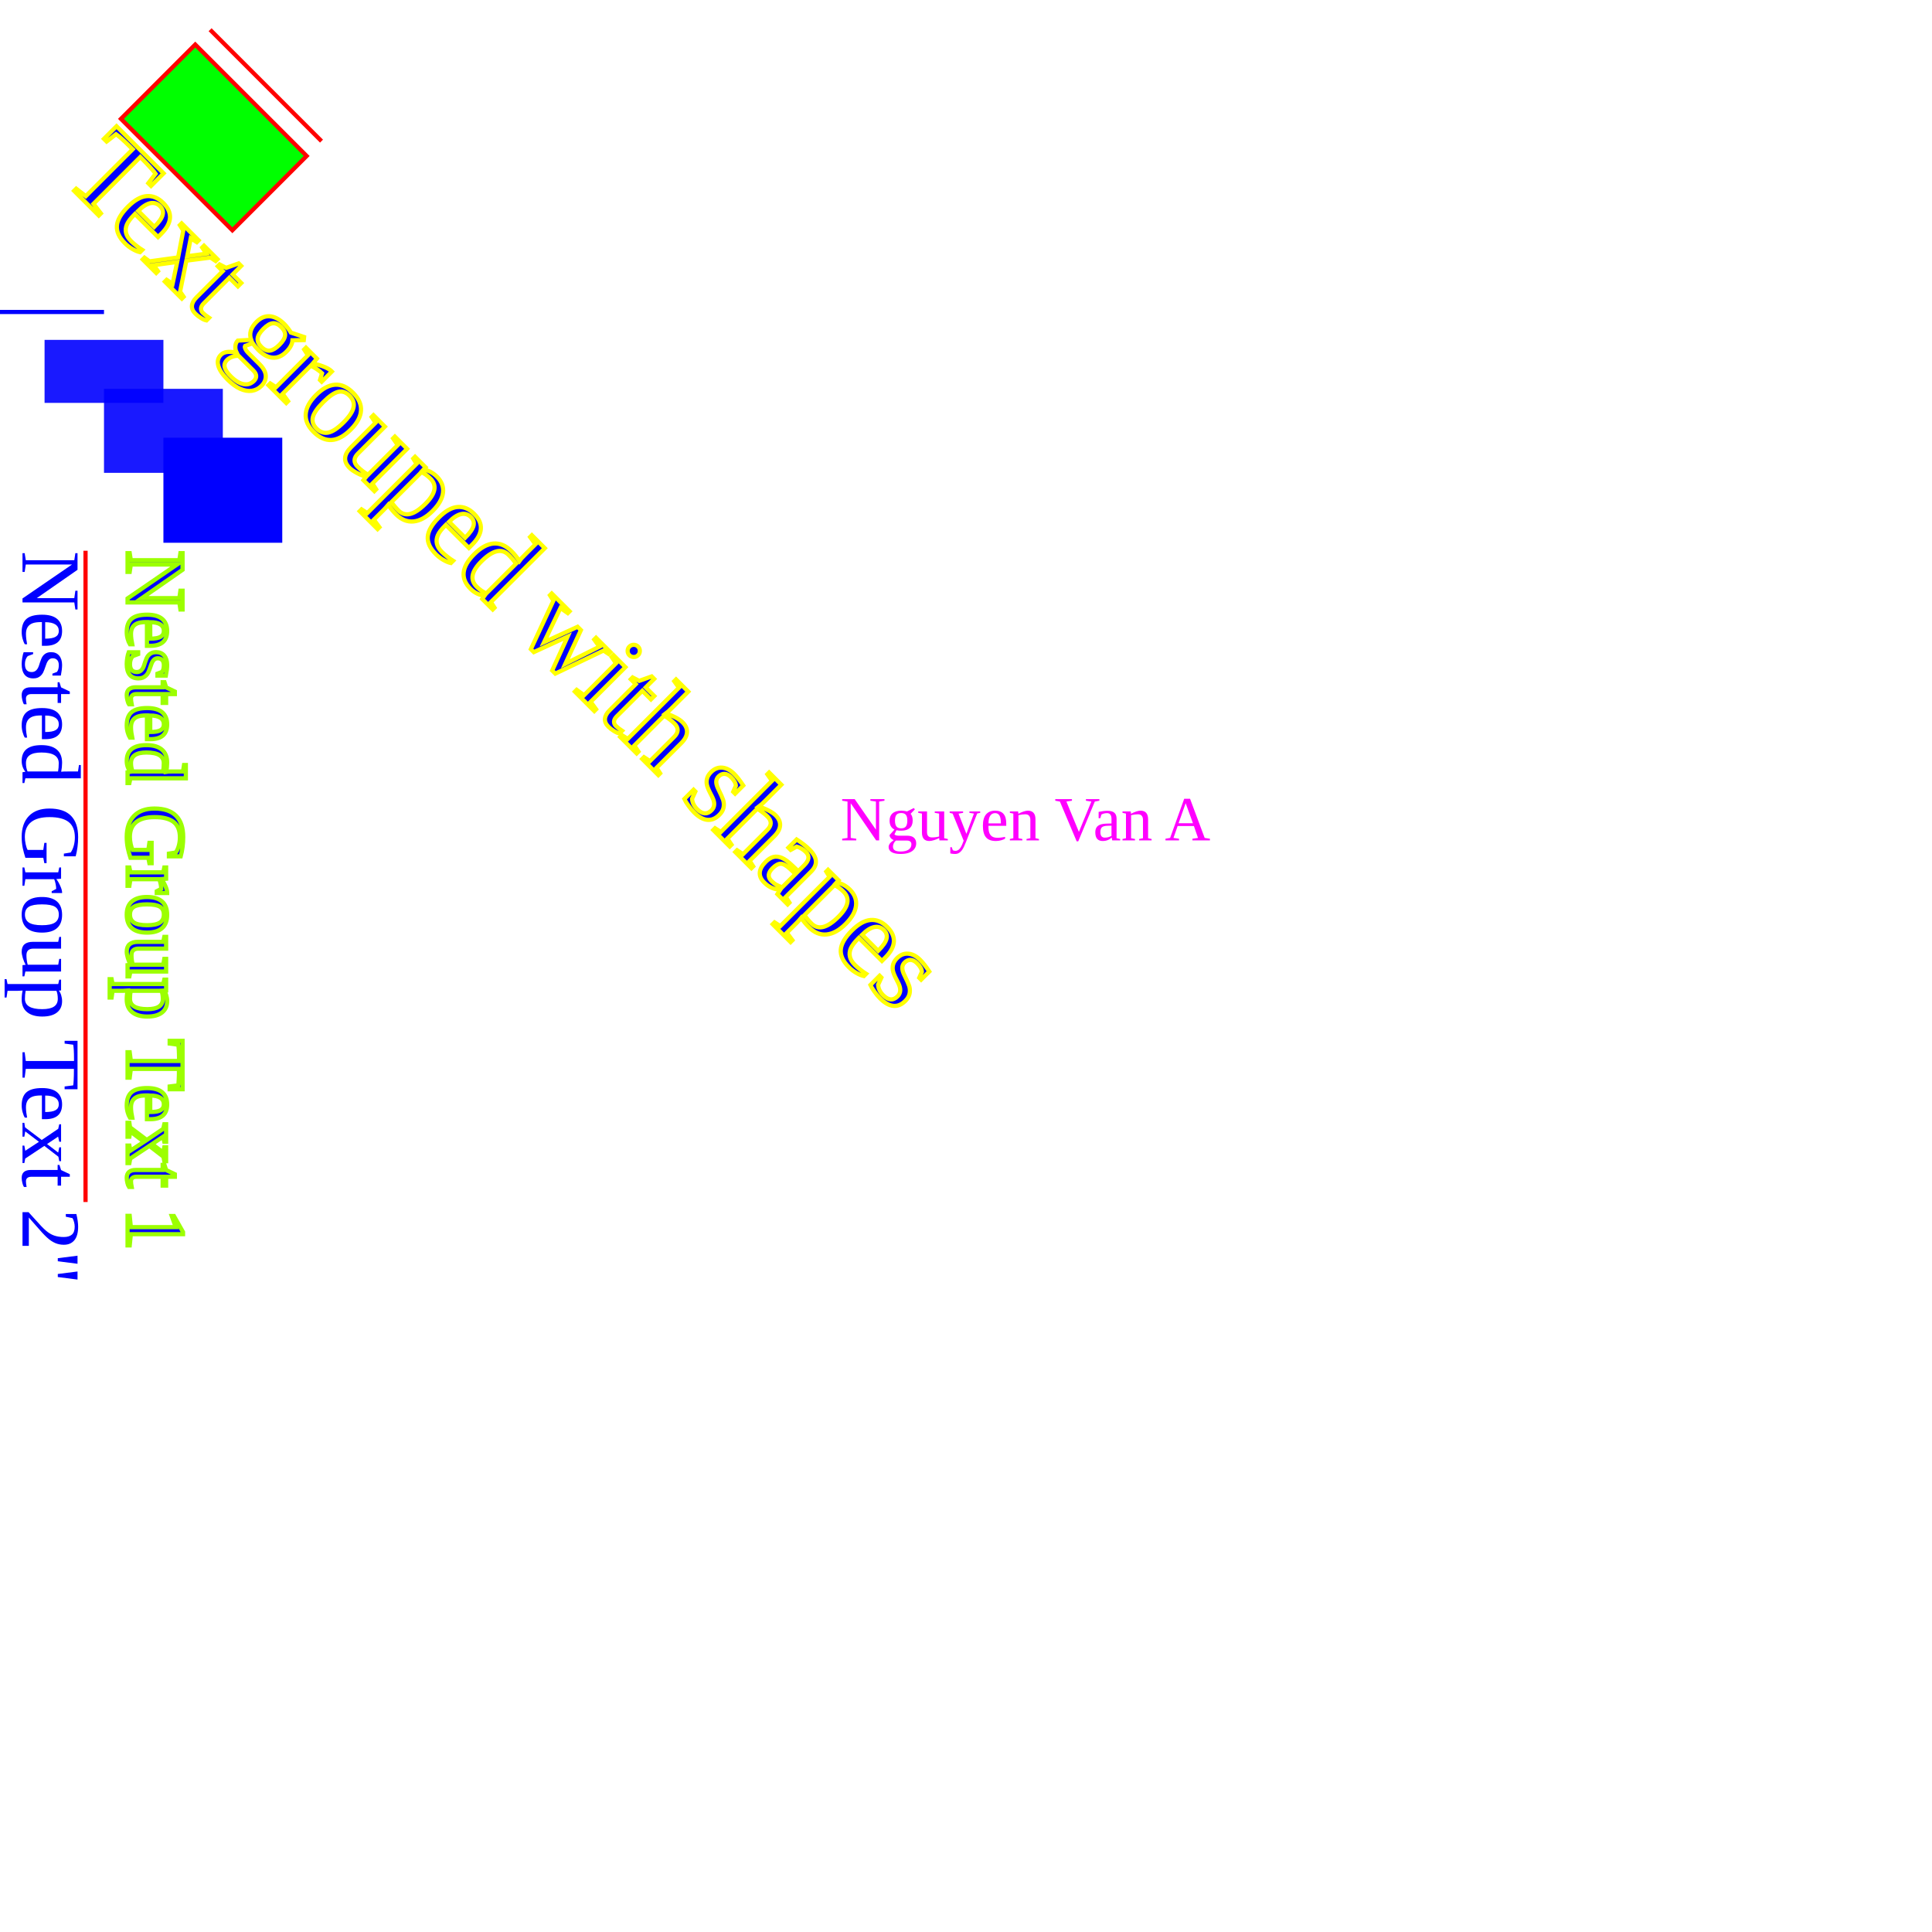
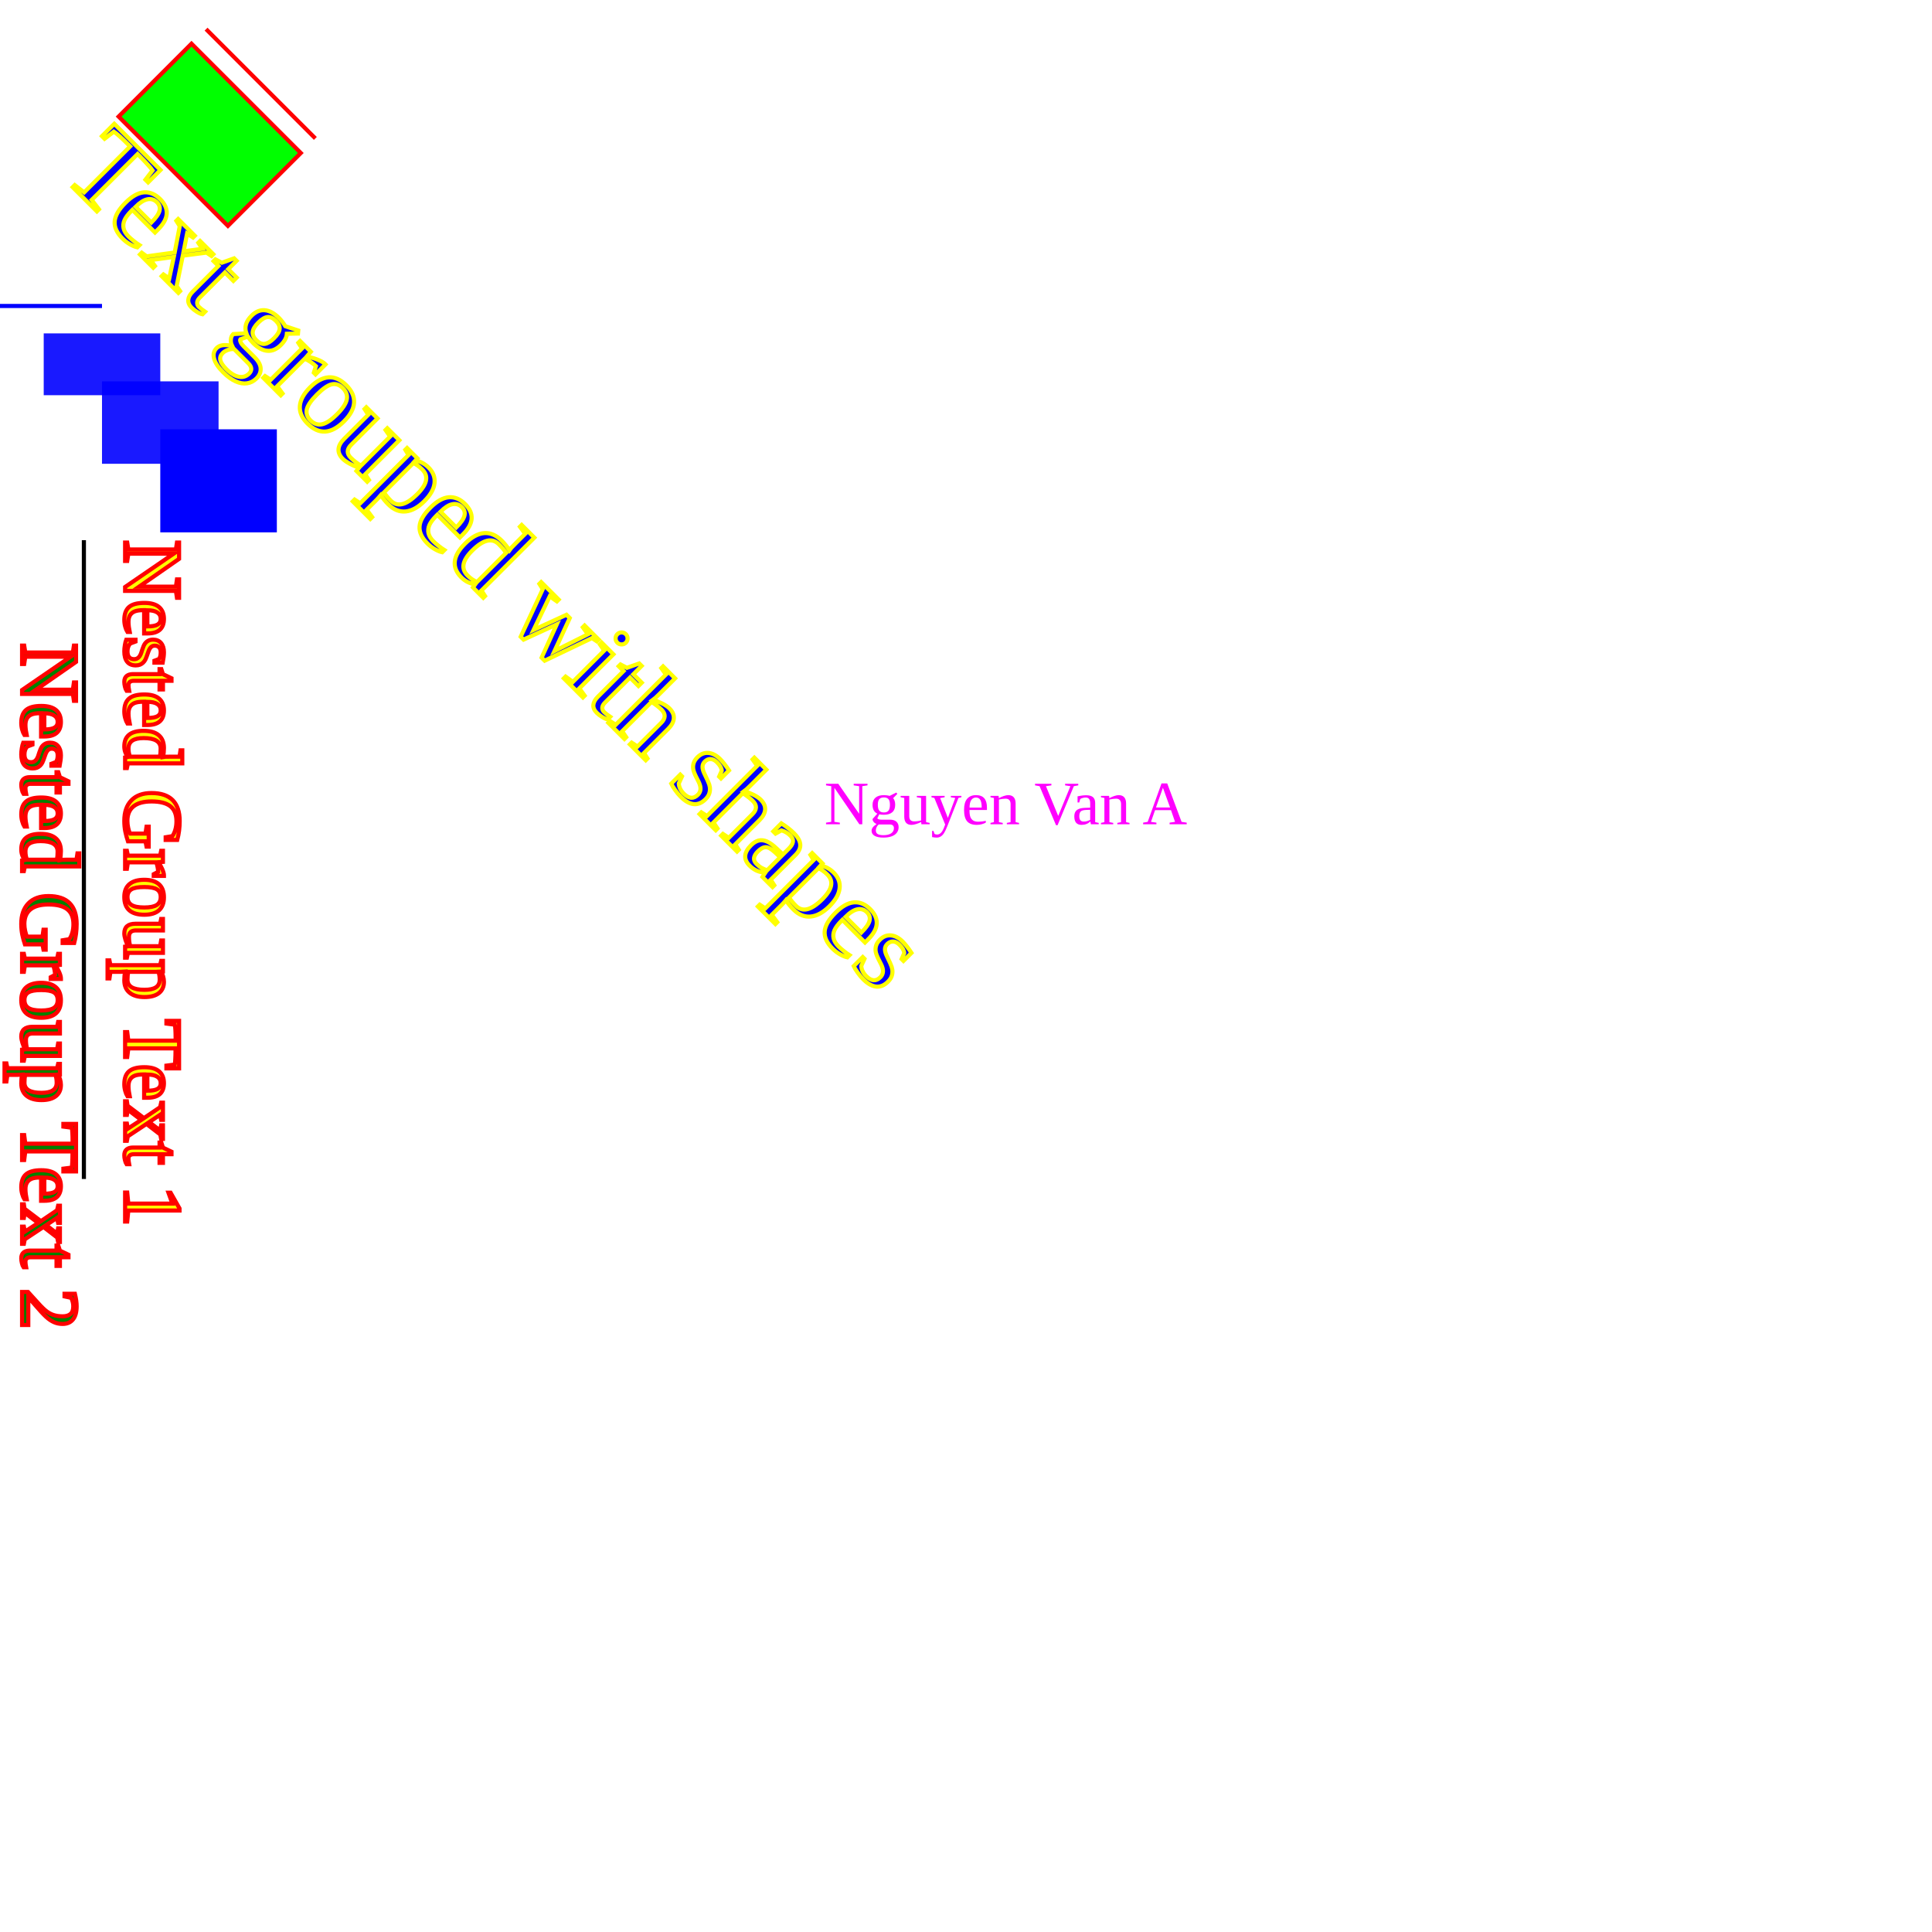
<svg xmlns="http://www.w3.org/2000/svg">
  <g stroke="rgb(255,0,0)" stroke-width="2" transform="translate(100, 0) rotate(45) scale(1)">
    <line x1="10" y1="10" x2="85" y2="10" />
    <rect x="10" y="20" height="50" width="75" fill="rgb(0,255,0)" />
    <text x="10" y="110" stroke="rgb(255,255,0)" fill="rgb(0,0,255)" font-size="55"> Text grouped with shapes</text>
-     <g transform="translate(200, 100) rotate(45)">
-       <text x="50" y="110" stroke="rgb(156,256,0)" fill="rgb(0,0,255)" font-size="40"> Nested Group Text 1</text>
-       <text x="50" y="110" stroke="none" fill="rgb(0,0,255)" font-size="40" transform="translate(0, 50)"> Nested Group Text 2"</text>
+     <g stroke="black" fill="yellow" transform="translate(200, 100) rotate(45)">
+       <text x="50" y="110" stroke="red" font-size="40"> Nested Group Text 1</text>
+       <text x="100" y="110" stroke="red" fill="green" font-size="40" transform="translate(0, 50)"> Nested Group Text 2</text>
      <line x1="50" y1="130" x2="360" y2="130" />
    </g>
  </g>
  <line x1="30" y1="30" x2="50" y2="10" stroke="rgb(0, 0, 255)" transform="rotate(45) translate(40, 50) scale(2)" />
  <line x1="50" y1="30" x2="70" y2="10" stroke="rgb(0, 0, 255)" stroke-width="15" stroke-opacity="0.9" transform="rotate(45) translate(40, 50) scale(2)" />
  <line x1="70" y1="30" x2="90" y2="10" stroke="rgb(0, 0, 255)" stroke-width="20" stroke-opacity="0.9" transform="rotate(45) translate(40, 50) scale(2, 2)" />
  <line x1="90" y1="30" x2="110" y2="10" stroke="rgb(0, 0, 255)" stroke-width="25" stroke-opacity="1.0" transform="rotate(45) translate(40, 50) scale(2, 2)" />
  <text x="400" y="400" fill="rgb(255,0,255)" font-size="30">Nguyen Van A</text>
</svg>
